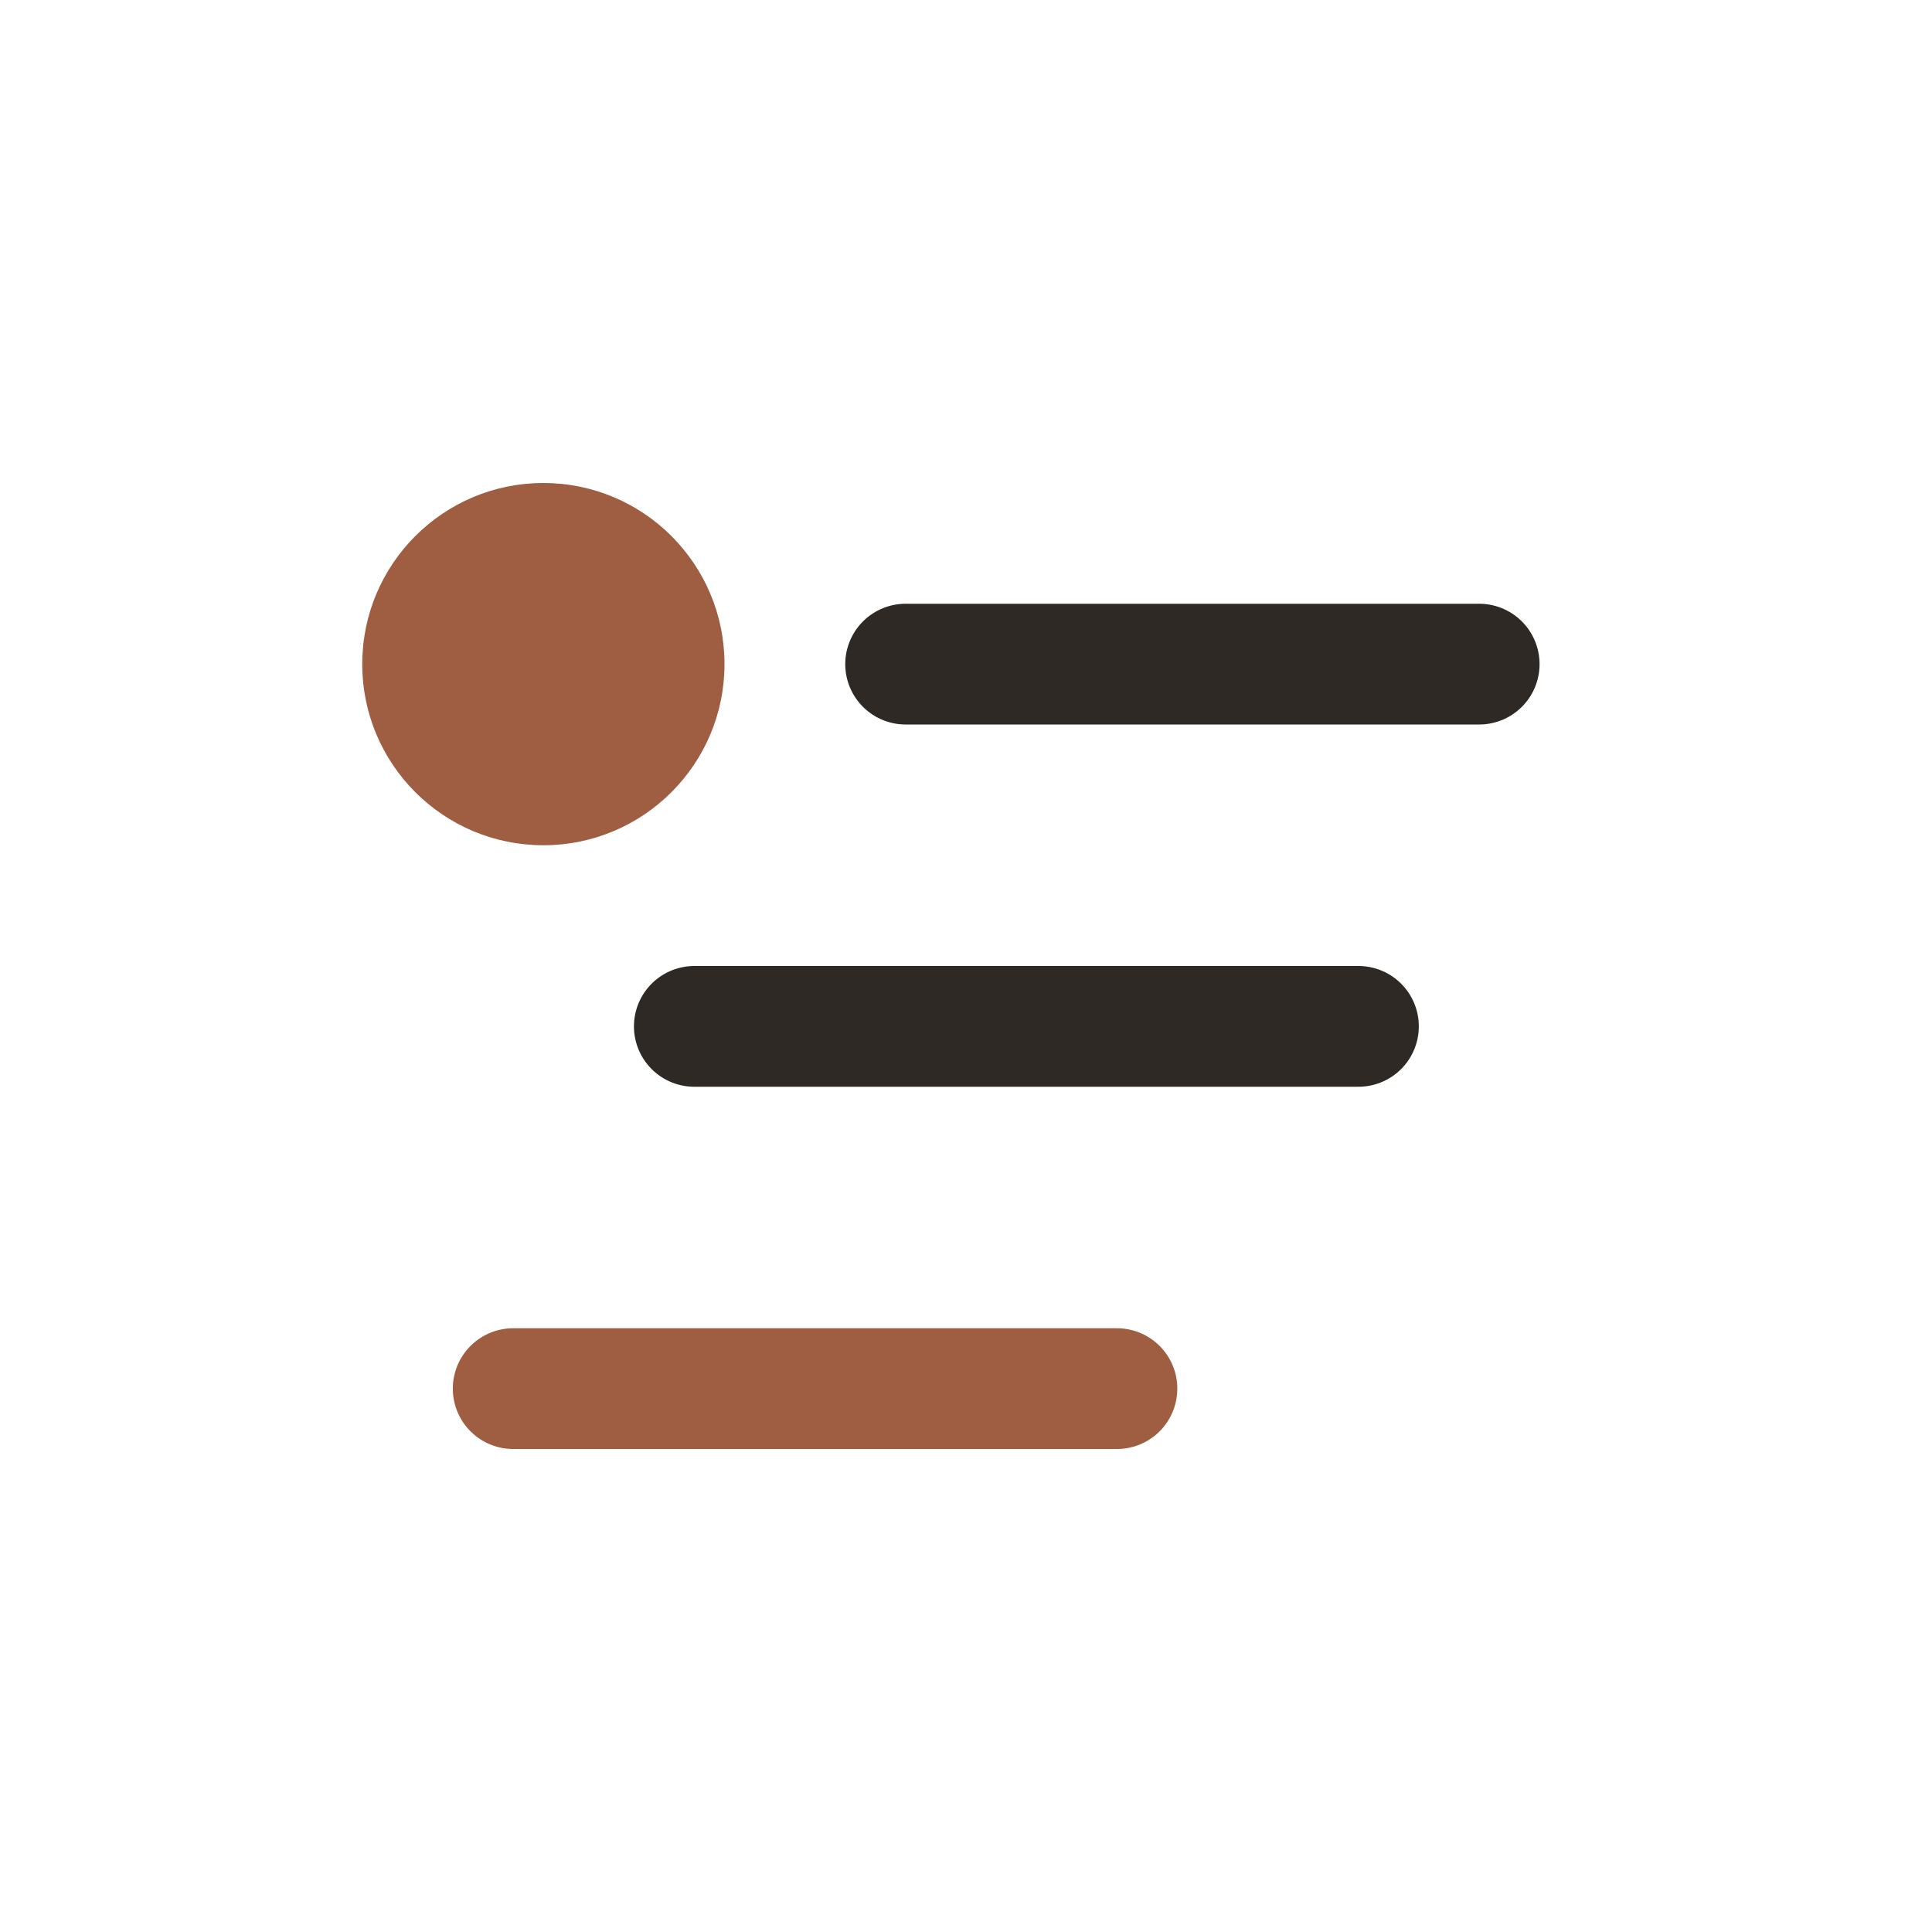
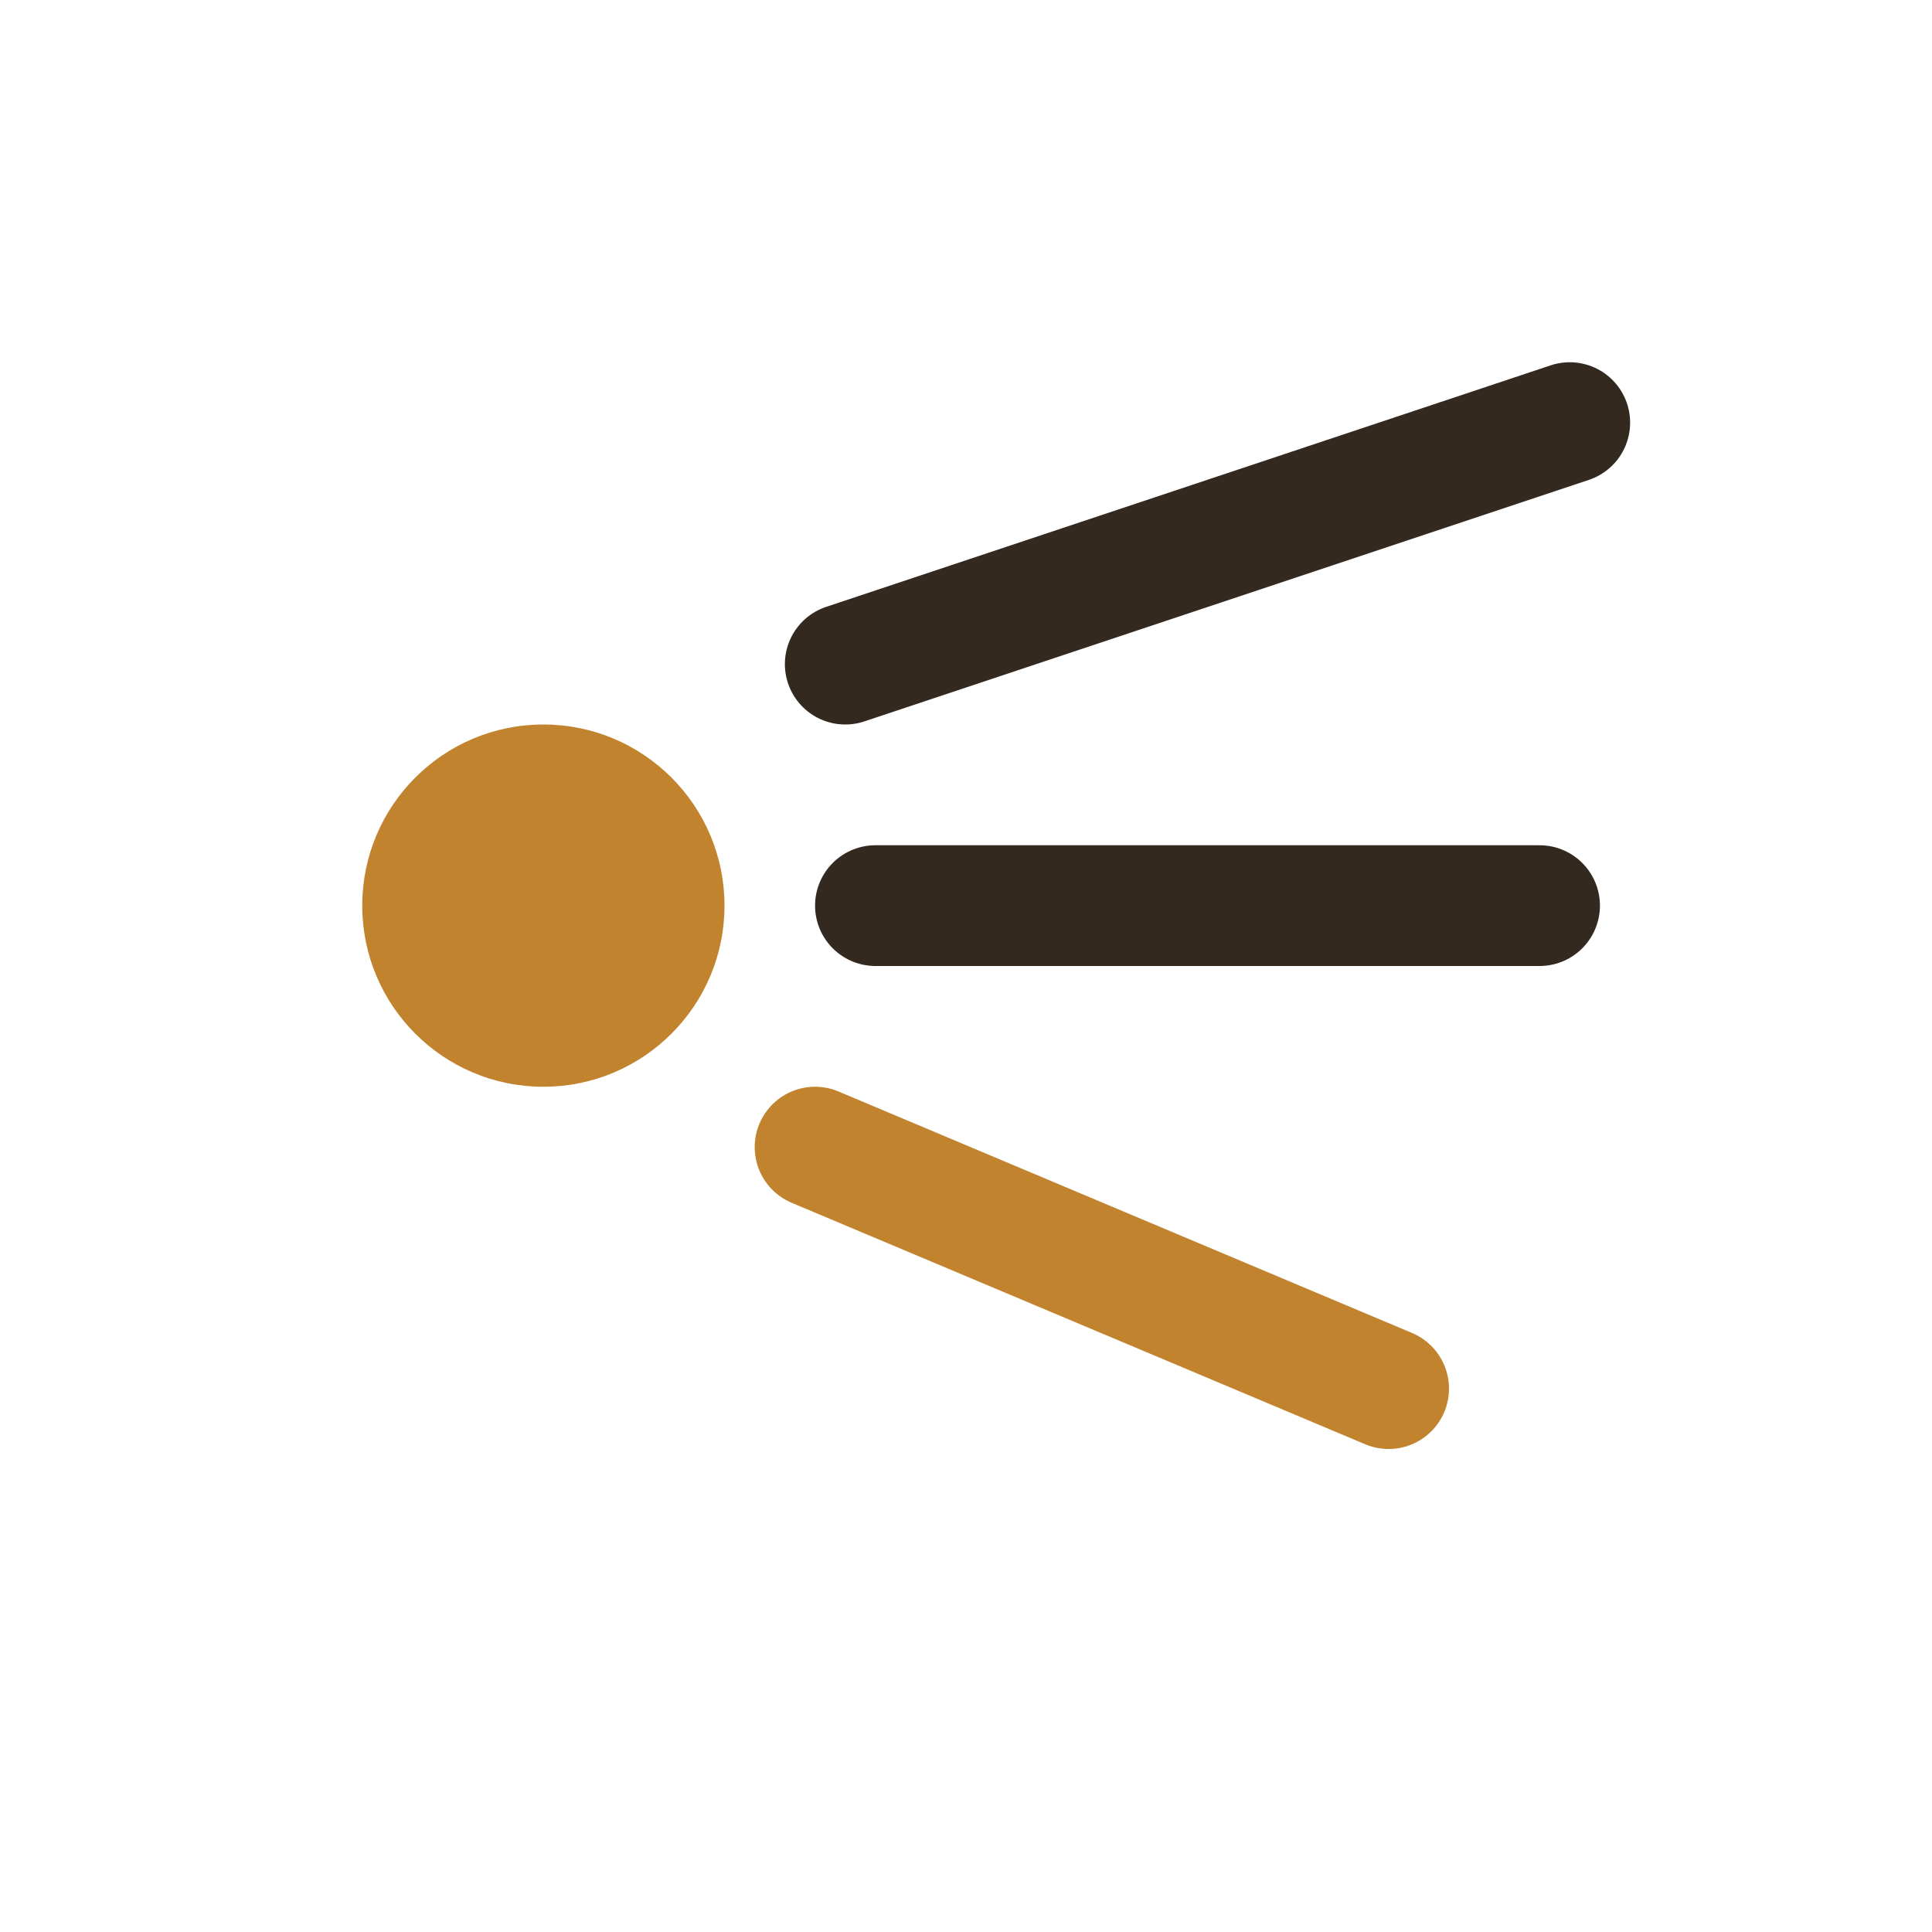
<svg xmlns="http://www.w3.org/2000/svg" viewBox="0 0 64 64" role="img" data-concept="06-broadcast-mark">
  <g fill="none" stroke-linecap="round" stroke-linejoin="round" stroke-width="4">
-     <circle cx="18" cy="22" r="6" fill="#9F5E42" stroke="none" />
-     <path d="M30 22H49" stroke="#2E2925" />
-     <path d="M23 34H45" stroke="#2E2925" />
-     <path d="M17 46H37" stroke="#9F5E42" />
+     <circle cx="18" cy="30" r="6" fill="#C1832E" stroke="none" />
+     <path d="M28 22L52 14" stroke="#33291F" />
+     <path d="M29 30H51" stroke="#33291F" />
+     <path d="M27 38L46 46" stroke="#C1832E" />
  </g>
</svg>
